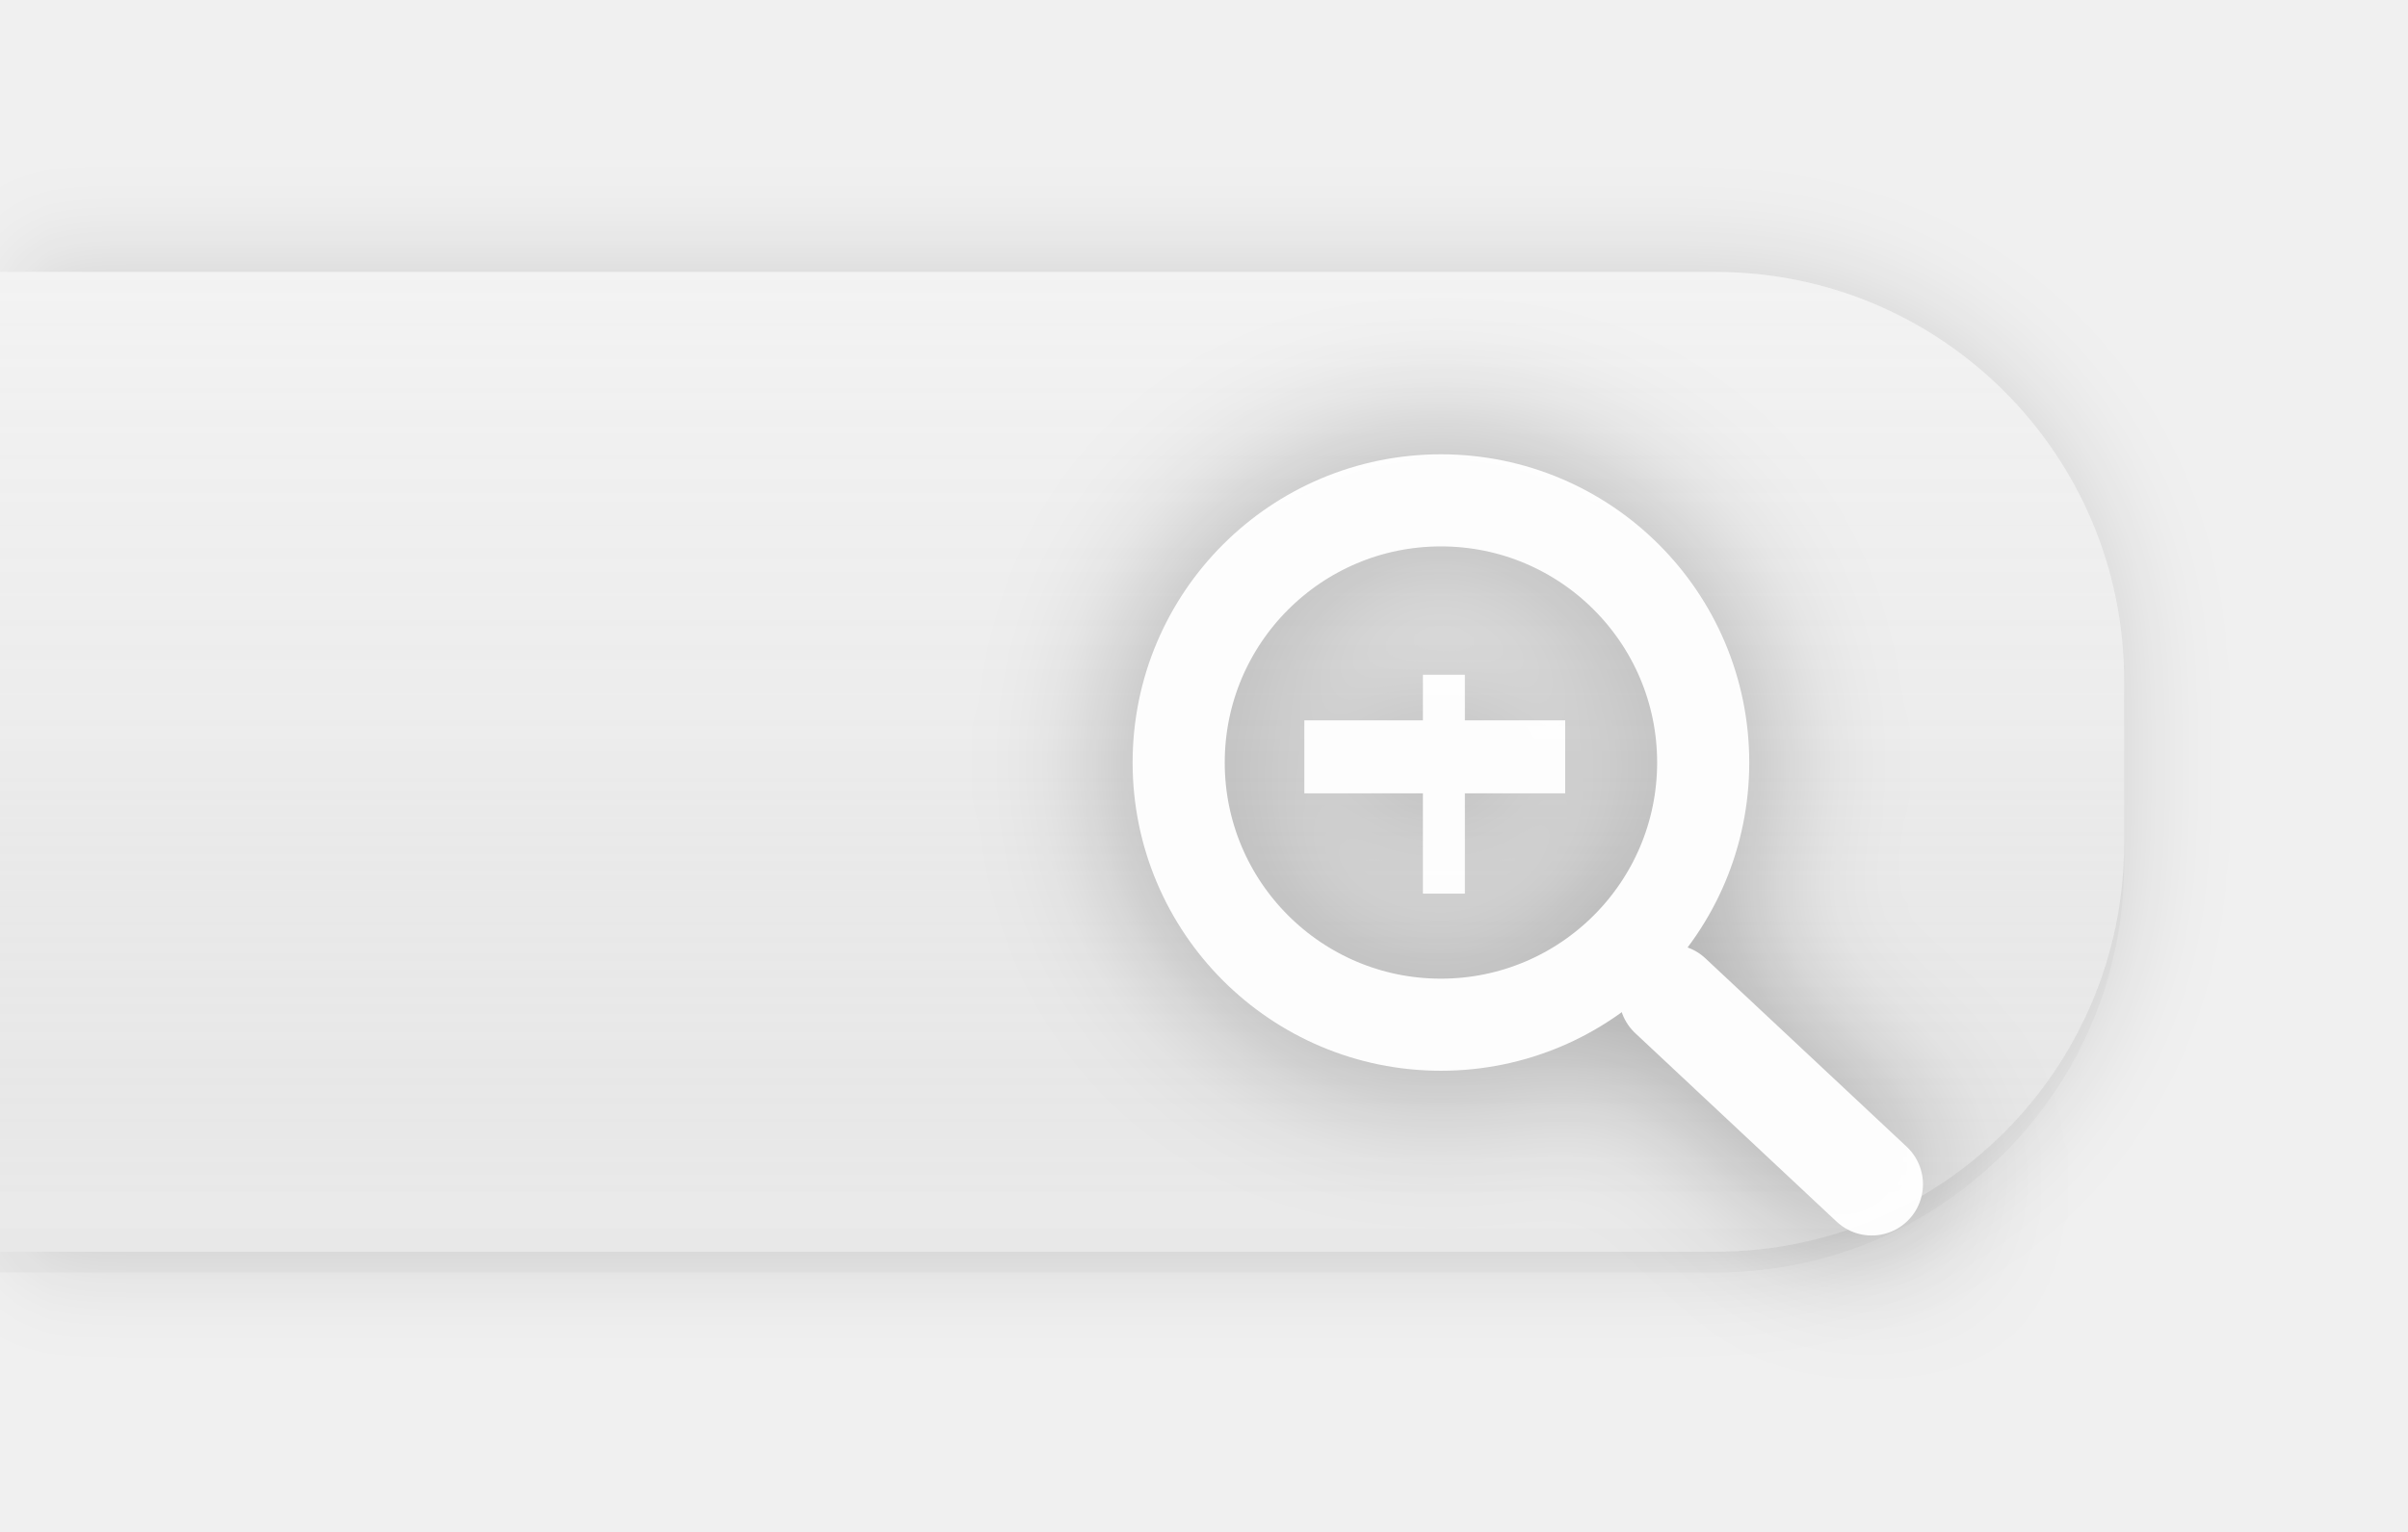
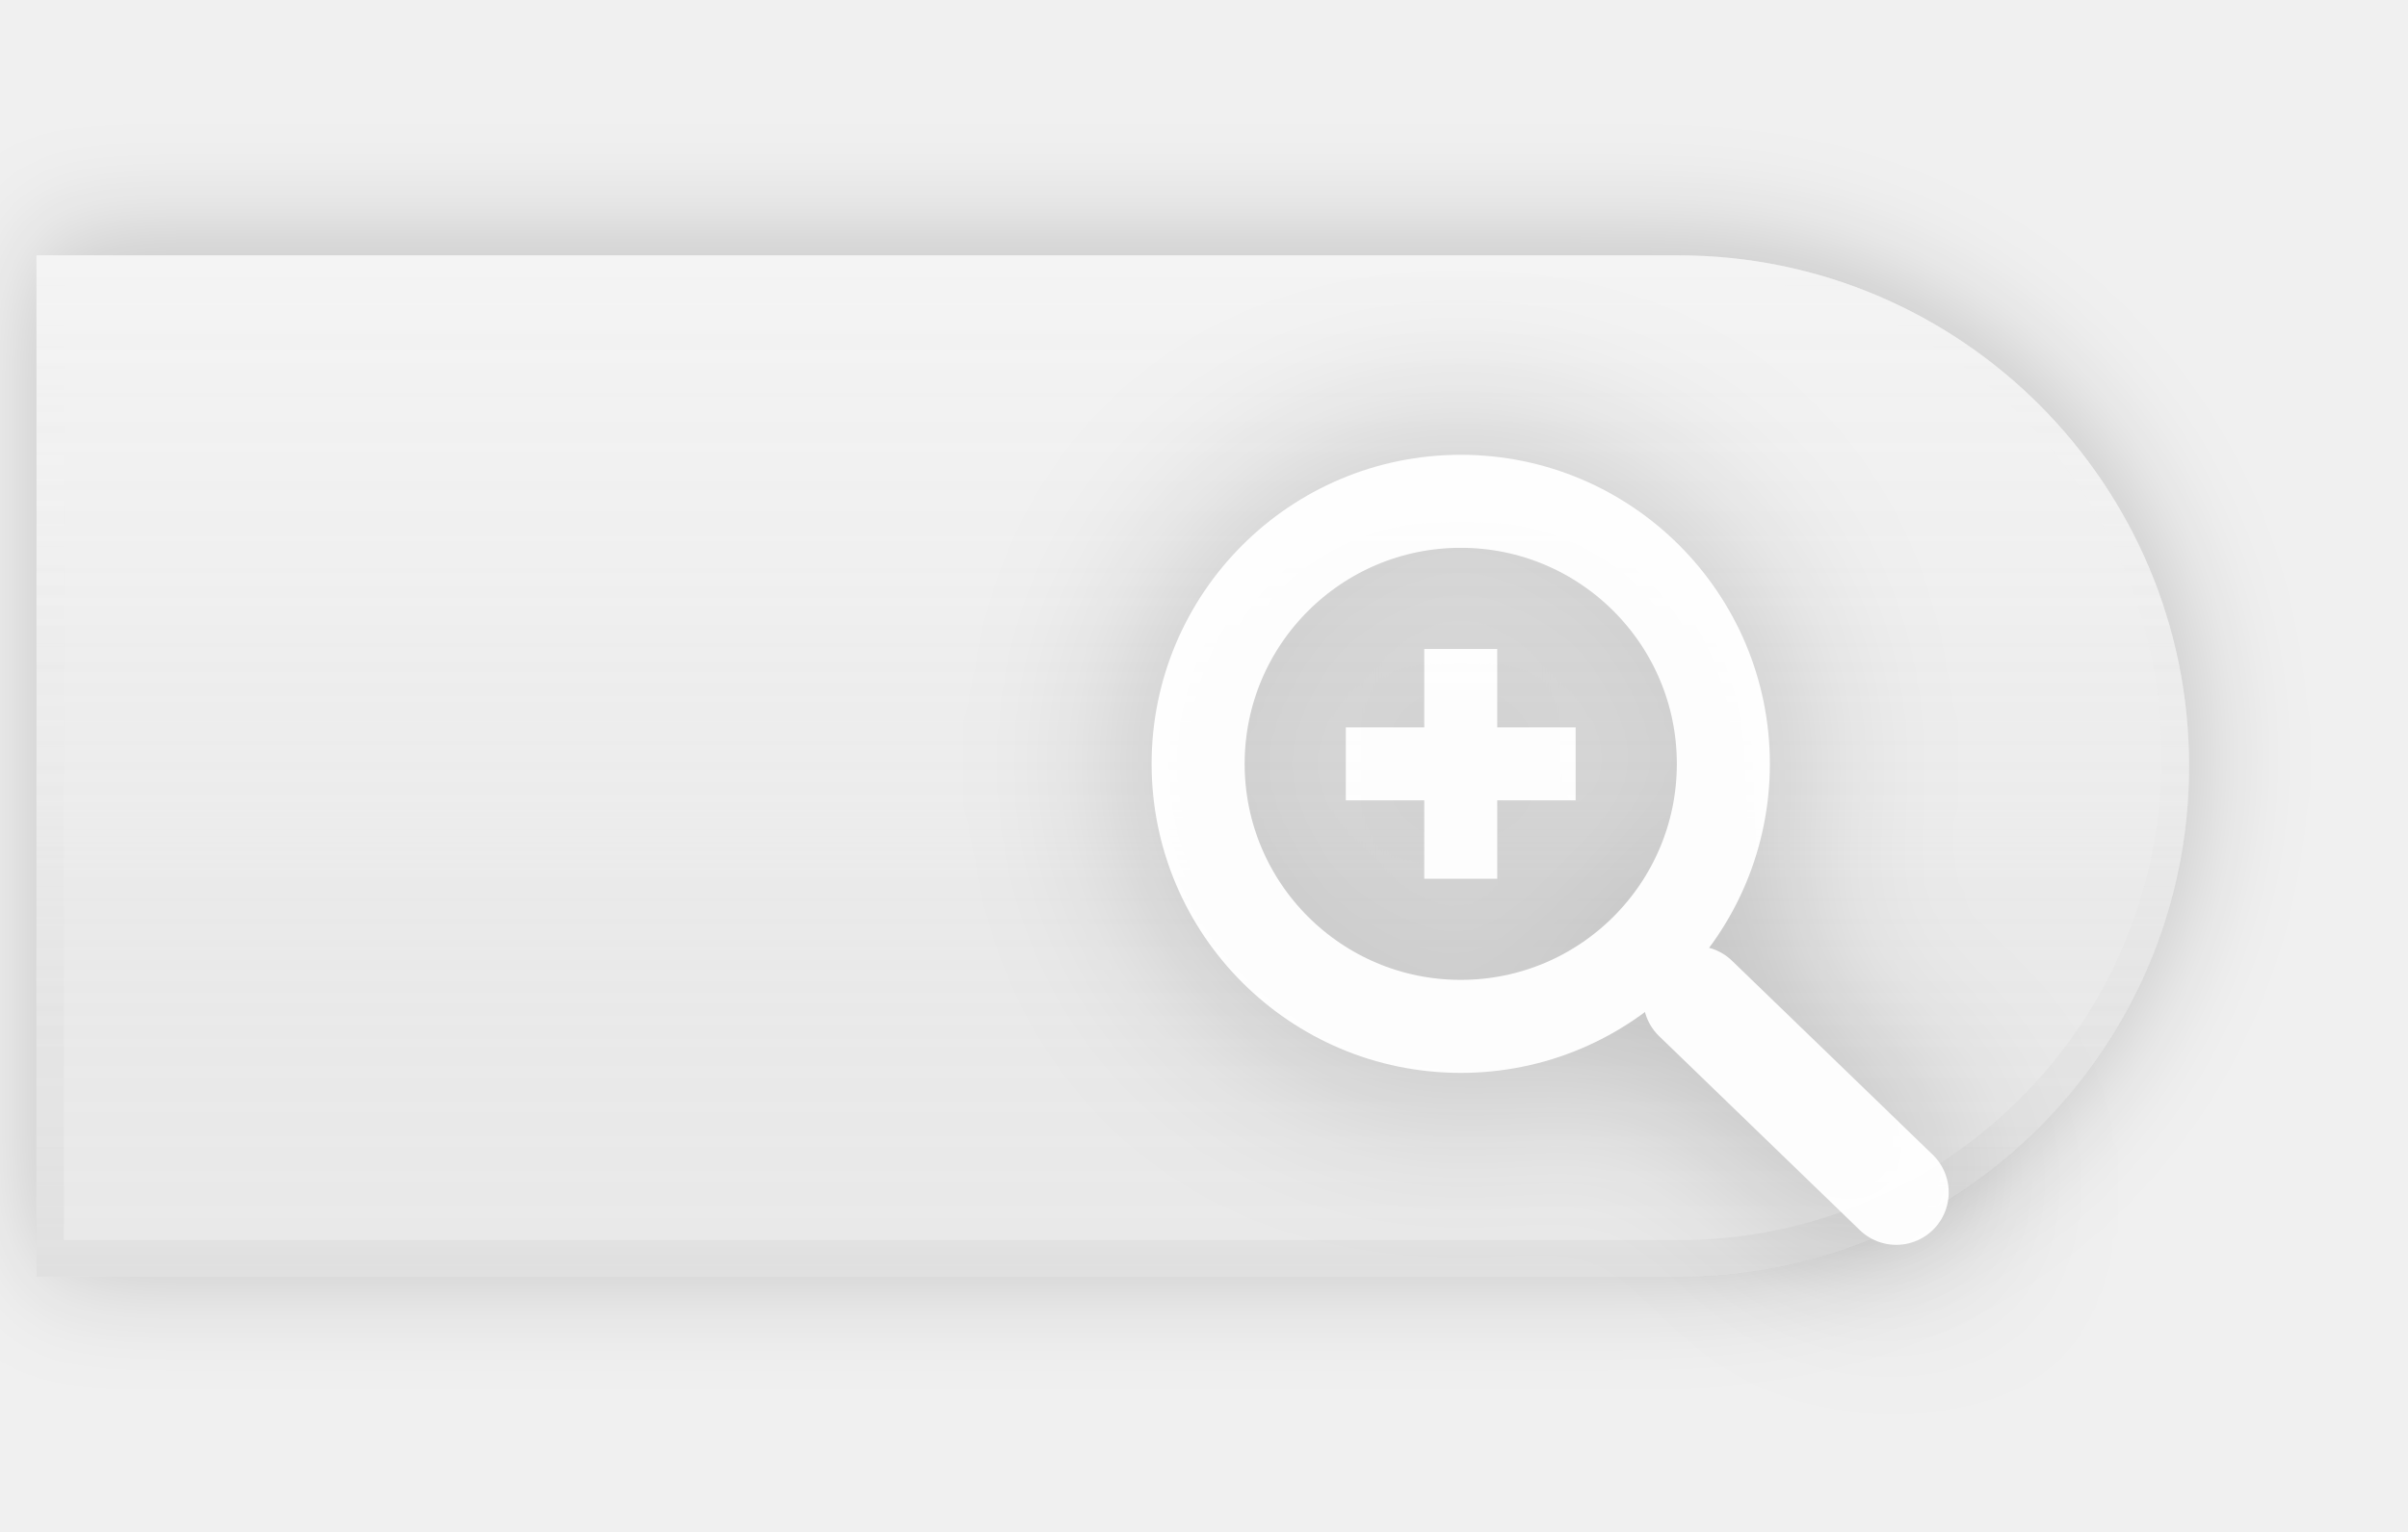
- <svg xmlns="http://www.w3.org/2000/svg" xmlns:ns1="urn:gallery3d:art" viewBox="0 0 66 42" ns1:outputs="drawable=66x42">
+ <svg xmlns="http://www.w3.org/2000/svg" xmlns:ns1="urn:gallery3d:art" viewBox="0 0 66 42" width="66" height="42" ns1:outputs="drawable=66x42">
  <defs>
-     <linearGradient id="body" gradientUnits="userSpaceOnUse" x1="0" y1="7.456" x2="0" y2="32.652">
-       <stop offset="0" stop-color="rgb(99.5%,99.5%,99.5%)" stop-opacity="0.224" />
-       <stop offset="0.5" stop-color="rgb(85.5%,85.5%,85.5%)" stop-opacity="0.17" />
-       <stop offset="1" stop-color="rgb(52.583%,52.583%,52.583%)" stop-opacity="0.069" />
+     <linearGradient id="glass" gradientUnits="userSpaceOnUse" x1="0" y1="7" x2="0" y2="35">
+       <stop offset="0.02" stop-color="#fdfdfd" stop-opacity="0.267" />
+       <stop offset="0.30" stop-color="#eeeeee" stop-opacity="0.243" />
+       <stop offset="0.54" stop-color="#dedede" stop-opacity="0.204" />
+       <stop offset="0.58" stop-color="#d6d6d6" stop-opacity="0.180" />
+       <stop offset="0.62" stop-color="#cdcdcd" stop-opacity="0.161" />
+       <stop offset="0.78" stop-color="#bebebe" stop-opacity="0.133" />
+       <stop offset="0.98" stop-color="#b1b1b1" stop-opacity="0.110" />
    </linearGradient>
-     <clipPath id="inside">
-       <rect x="-40" y="7.456" width="98.219" height="26.862" rx="11.196" />
-     </clipPath>
-     <mask id="outside" maskUnits="userSpaceOnUse" x="-60" y="-20" width="140" height="80">
-       <rect x="-60" y="-20" width="140" height="80" fill="#ffffff" />
-       <rect x="-40" y="7.456" width="98.219" height="26.862" rx="11.196" fill="#000000" />
+     <linearGradient id="edge" gradientUnits="userSpaceOnUse" x1="0" y1="7" x2="0" y2="35">
+       <stop offset="0" stop-color="#ffffff" stop-opacity="0" />
+       <stop offset="1" stop-color="#bdbdbd" stop-opacity="0.2" />
+     </linearGradient>
+     <path id="shape" d="M 1 7 H 46 A 14 14 0 0 1 46 35 H 1 Z" />
+     <path id="inner" d="M 1.75 7.5 H 46 A 13.25 13.25 0 0 1 46 34 H 1.75 Z" />
+     <mask id="band" maskUnits="userSpaceOnUse" x="0" y="0" width="66" height="42">
+       <use href="#shape" fill="#ffffff" />
+       <use href="#inner" fill="#000000" />
    </mask>
-     <filter id="shadow" filterUnits="userSpaceOnUse" x="-60" y="-20" width="140" height="80">
-       <feGaussianBlur stdDeviation="1.451" />
+     <mask id="outside" maskUnits="userSpaceOnUse" x="-20" y="-20" width="106" height="82">
+       <rect x="-20" y="-20" width="106" height="82" fill="#ffffff" />
+       <use href="#shape" fill="#000000" />
+     </mask>
+     <filter id="shadow" filterUnits="userSpaceOnUse" x="-20" y="-20" width="106" height="82">
+       <feGaussianBlur stdDeviation="1.6" />
    </filter>
-     <filter id="edge" filterUnits="userSpaceOnUse" x="-60" y="-20" width="140" height="80">
-       <feGaussianBlur stdDeviation="2.022" />
+     <filter id="glyphEdge" filterUnits="userSpaceOnUse" x="-20" y="-20" width="106" height="82">
+       <feGaussianBlur stdDeviation="2.4" />
    </filter>
    <g id="glyph">
-       <circle cx="39.494" cy="20.906" r="7.188" fill="none" stroke-width="2.525" />
-       <line x1="45.781" y1="27.3" x2="51.3" y2="32.467" stroke-width="2.812" stroke-linecap="round" />
-       <rect x="35.75" y="19.75" width="7.15" height="2" stroke="none" />
-       <rect x="39" y="18.5" width="1.15" height="6" stroke="none" />
+       <circle cx="40.037" cy="20.942" r="7.198" fill="none" stroke-width="2.55" />
+       <line x1="46.474" y1="27.375" x2="51.974" y2="32.692" stroke-width="2.875" stroke-linecap="round" />
+       <rect x="36.887" y="19.942" width="6.3" height="2" stroke="none" />
+       <rect x="39.037" y="17.792" width="2" height="6.3" stroke="none" />
    </g>
  </defs>
  <g mask="url(#outside)">
-     <rect x="-40" y="7.456" width="98.219" height="26.862" rx="11.196" fill="#000000" opacity="0.14" filter="url(#shadow)" />
+     <use href="#shape" transform="translate(0 -0.25)" fill="#000000" opacity="0.205" filter="url(#shadow)" />
  </g>
-   <rect x="-40" y="7.456" width="98.219" height="26.862" rx="11.196" fill="url(#body)" />
-   <g clip-path="url(#inside)">
-     <rect x="-40" y="7.456" width="98.219" height="26.862" rx="11.196" fill="none" stroke="#ffffff" stroke-opacity="0" stroke-width="1.587" />
-     <rect x="-40" y="7.456" width="120" height="0.6" fill="#ffffff" opacity="0" />
-     <rect x="-40" y="32.668" width="120" height="1" fill="#ffffff" opacity="0.1" />
+   <use href="#shape" fill="url(#glass)" />
+   <g mask="url(#band)">
+     <rect x="0" y="0" width="66" height="42" fill="url(#edge)" />
  </g>
-   <rect x="-40" y="8.131" width="98.219" height="26.756" rx="11.196" fill="rgb(53%,53%,53%)" opacity="0.067" mask="url(#outside)" />
-   <use href="#glyph" fill="#000000" stroke="#000000" opacity="0.342" filter="url(#edge)" />
-   <use href="#glyph" fill="#ffffff" stroke="#ffffff" opacity="0.967" />
+   <use href="#glyph" fill="#000000" stroke="#000000" opacity="0.258" filter="url(#glyphEdge)" />
+   <use href="#glyph" fill="#ffffff" stroke="#ffffff" opacity="0.961" />
</svg>
